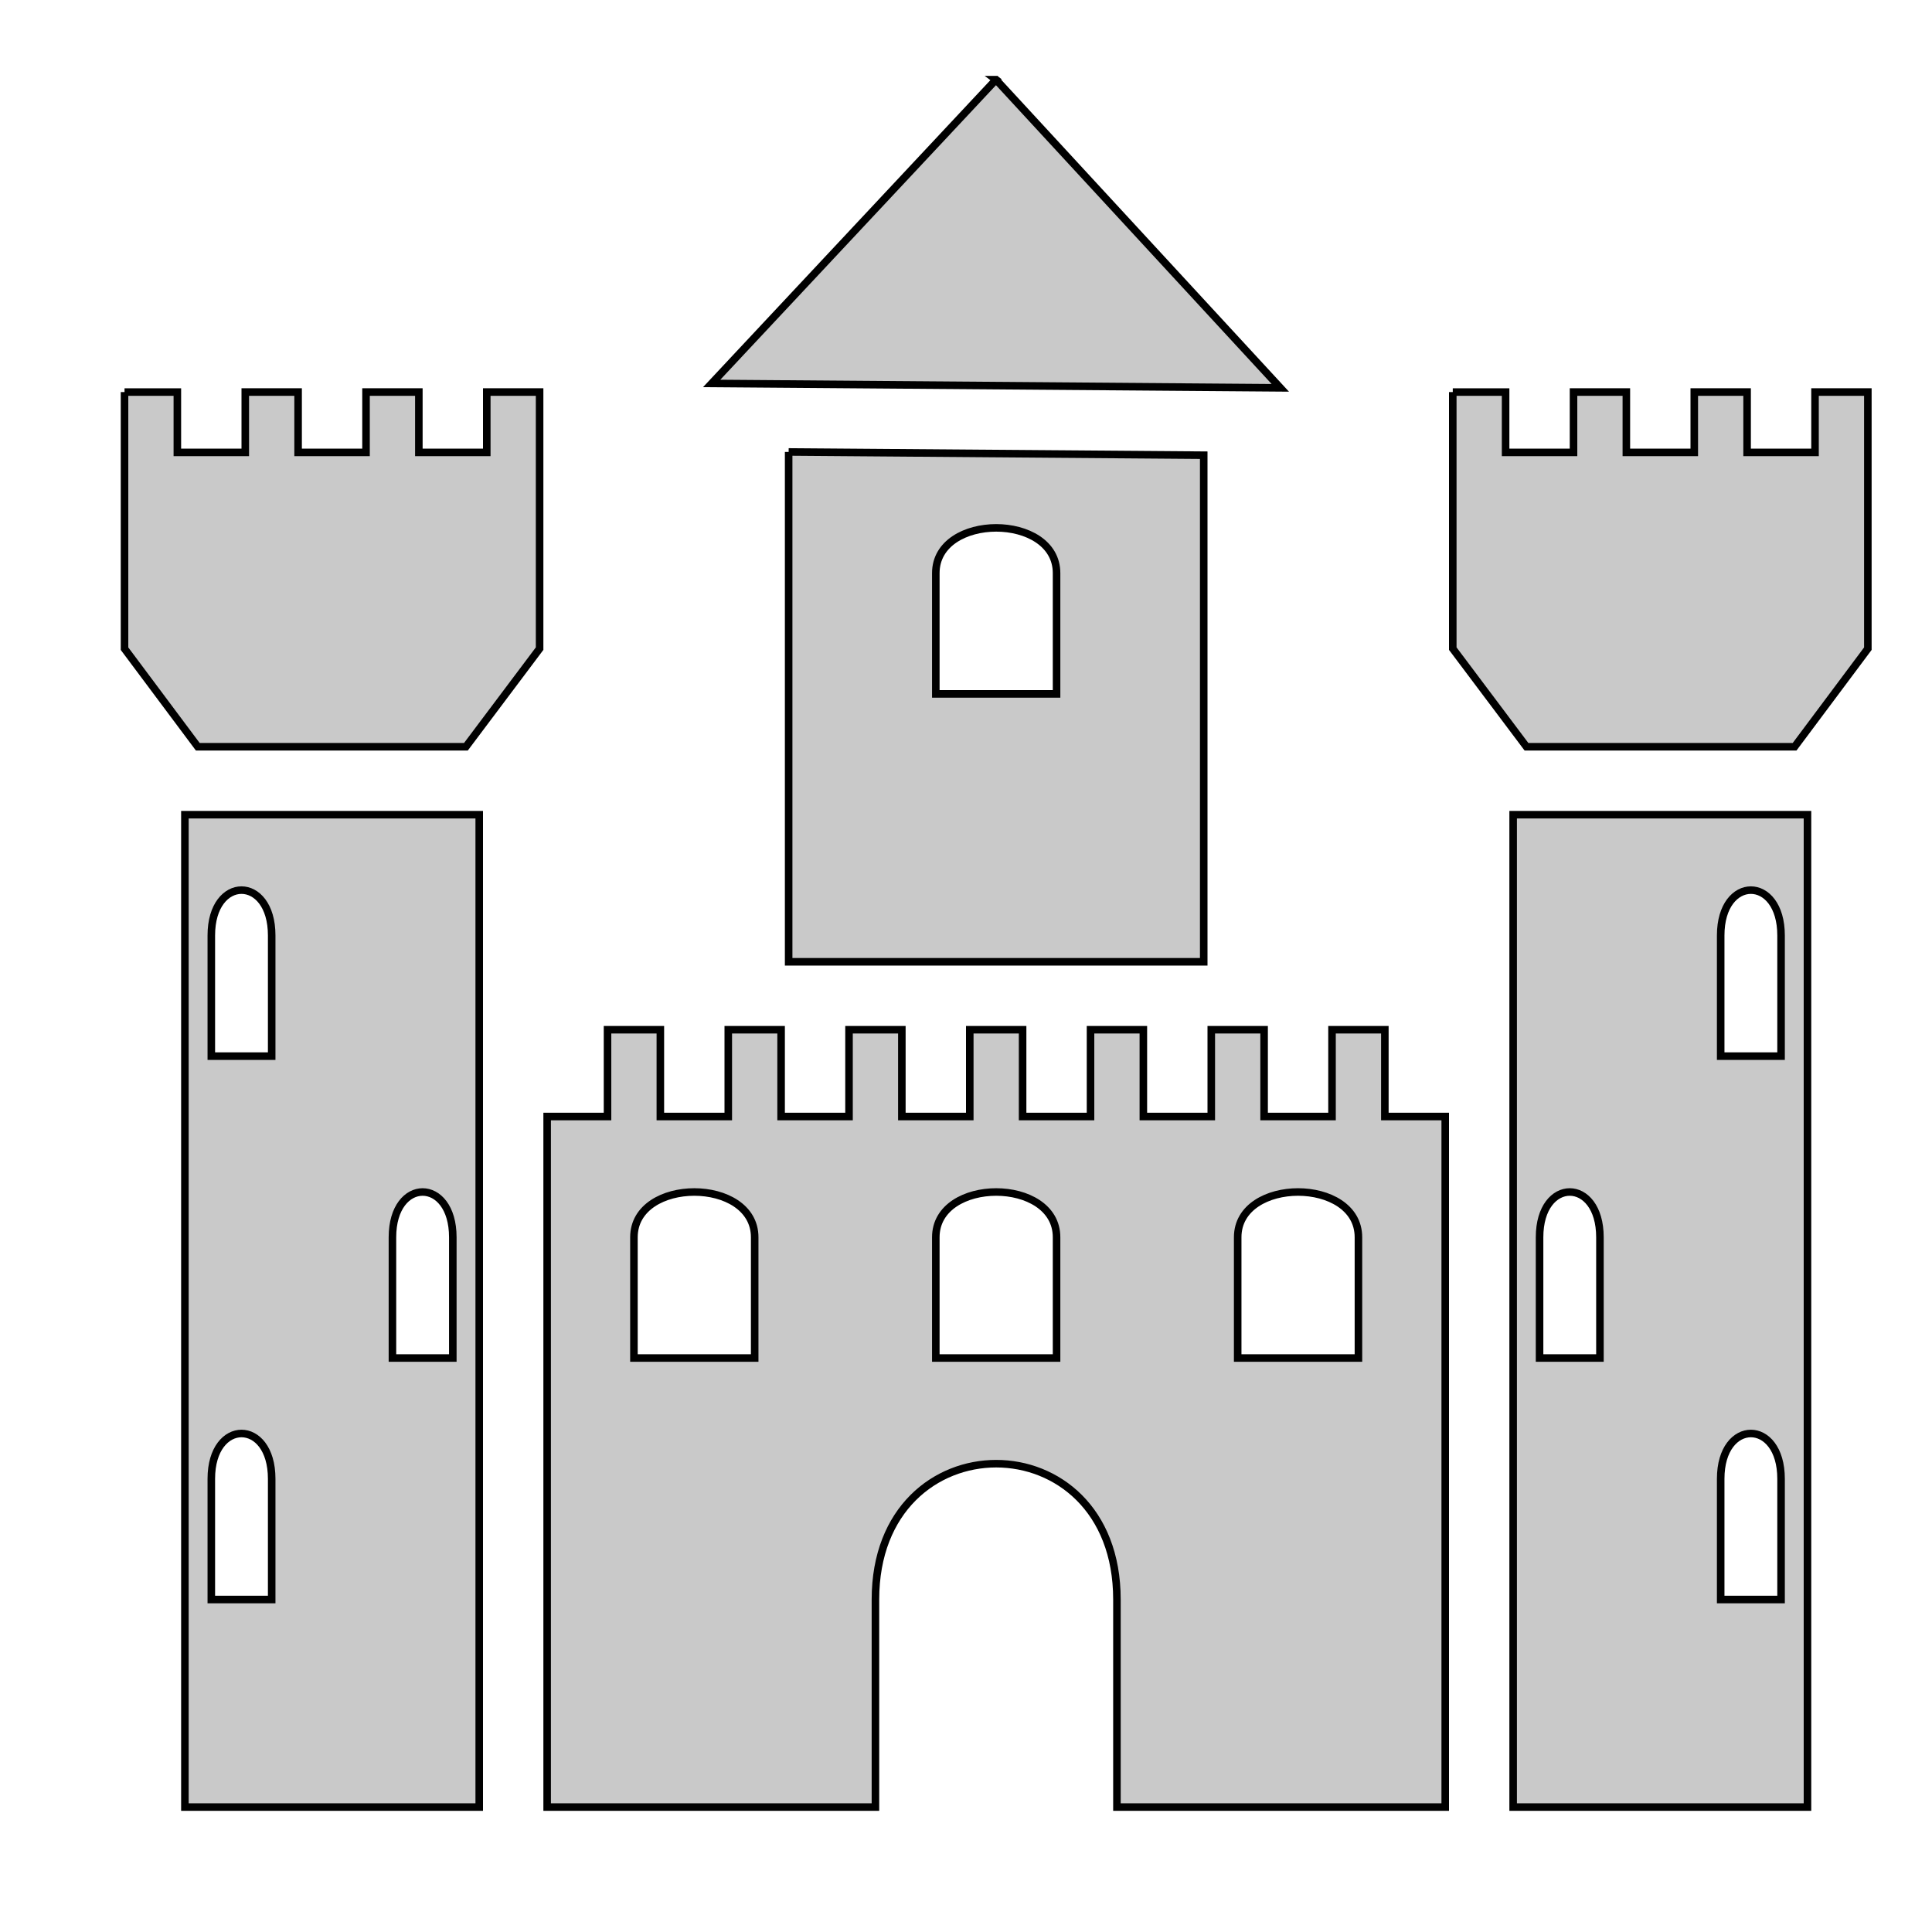
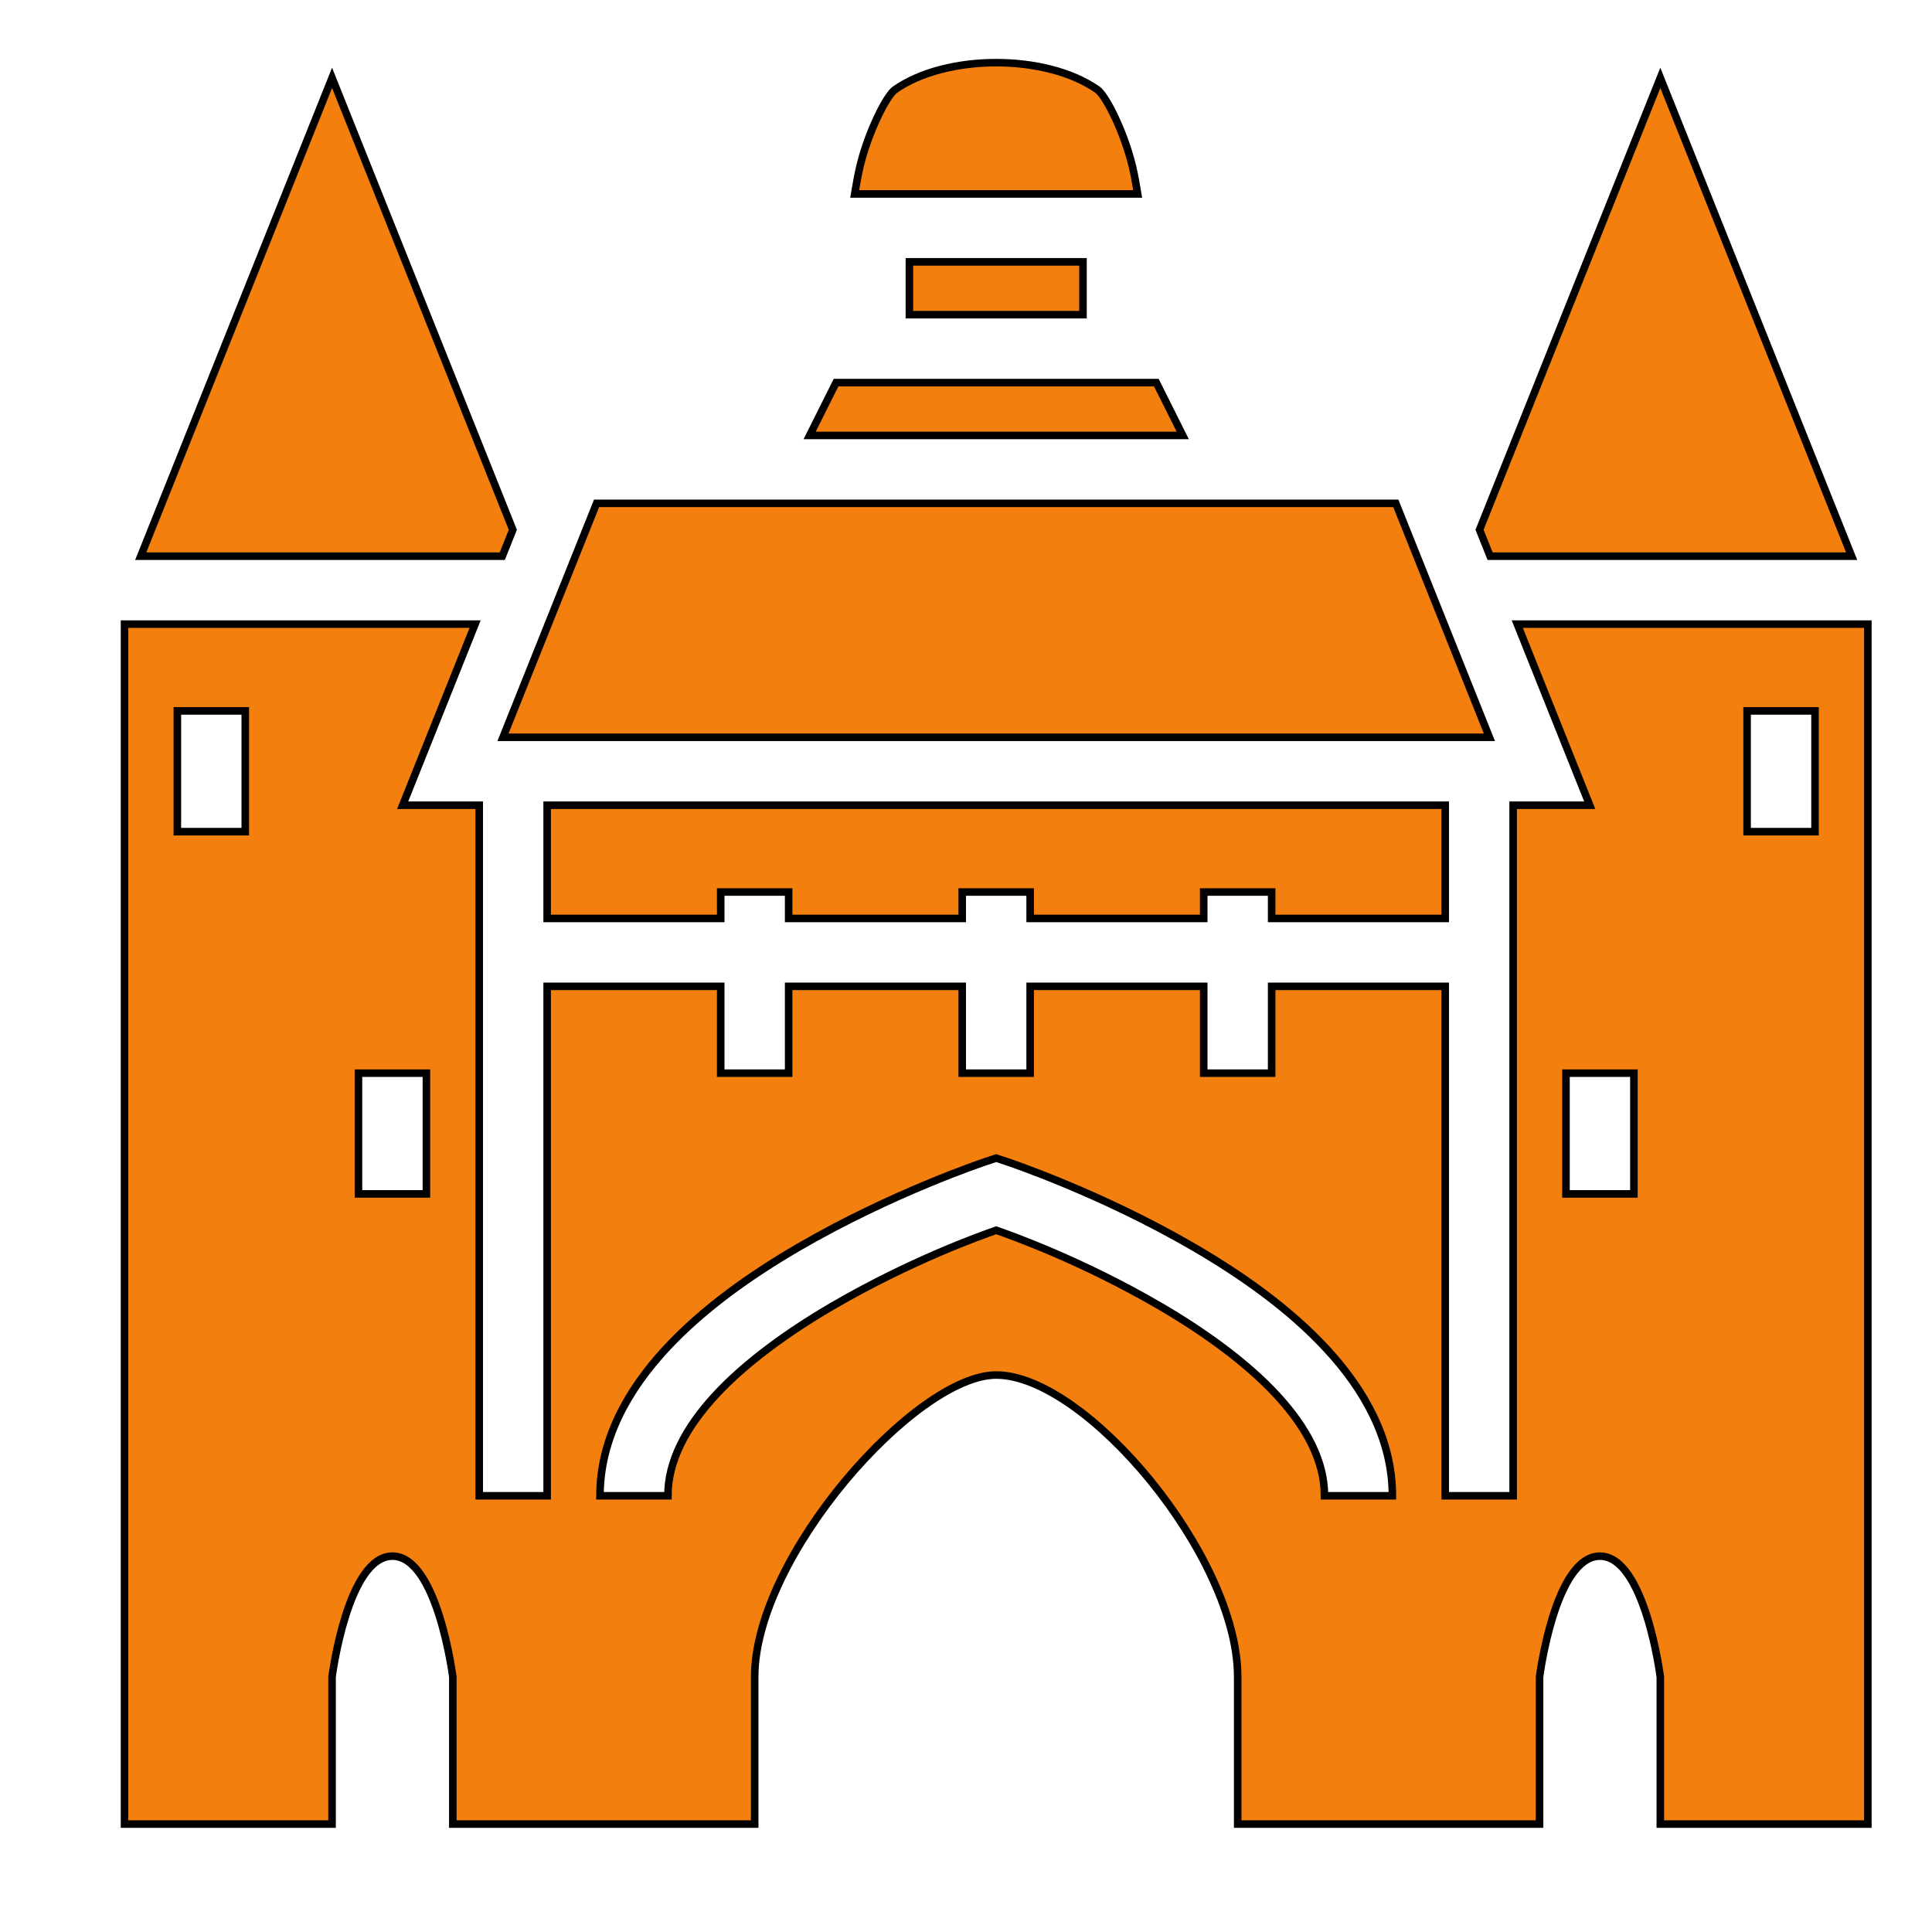
<svg xmlns="http://www.w3.org/2000/svg" viewBox="0 0 512 512" style="height: 512px; width: 512px;">
  <g class="" transform="translate(8,-6)" style="">
-     <path d="M255.95 27.11L180.6 107.614l150.7 1.168-75.35-81.674h-.003zM25 109.895v68.01l19.412 25.99h71.06l19.528-26v-68h-14v15.995h-18v-15.994H89v15.995H71v-15.994H57v15.995H39v-15.994H25zm352 0v68l19.527 26h71.06L487 177.906v-68.01h-14v15.995h-18v-15.994h-14v15.995h-18v-15.994h-14v15.995h-18v-15.994h-14zm-176 15.877V260.89h110V126.63l-110-.857zm55 20.118c8 0 16 4 16 12v32h-32v-32c0-8 8-12 16-12zM41 221.897V484.89h78V221.897H41zm352 0V484.89h78V221.897h-78zM56 241.89c4 0 8 4 8 12v32H48v-32c0-8 4-12 8-12zm400 0c4 0 8 4 8 12v32h-16v-32c0-8 4-12 8-12zm-303 37v23h-16v183h87v-55c0-24 16-36 32-36s32 12 32 36v55h87v-183h-16v-23h-14v23h-18v-23h-14v23h-18v-23h-14v23h-18v-23h-14v23h-18v-23h-14v23h-18v-23h-14v23h-18v-23h-14zm-49 43c4 0 8 4 8 12v32H96v-32c0-8 4-12 8-12zm72 0c8 0 16 4 16 12v32h-32v-32c0-8 8-12 16-12zm80 0c8 0 16 4 16 12v32h-32v-32c0-8 8-12 16-12zm80 0c8 0 16 4 16 12v32h-32v-32c0-8 8-12 16-12zm72 0c4 0 8 4 8 12v32h-16v-32c0-8 4-12 8-12zm-352 64c4 0 8 4 8 12v32H48v-32c0-8 4-12 8-12zm400 0c4 0 8 4 8 12v32h-16v-32c0-8 4-12 8-12z" fill="#c9c9c9" fill-opacity="1" stroke="#000000" stroke-opacity="1" stroke-width="2" />
+     <path d="M256 22.604c-10.01 0-20.02 2.388-26.836 7.163-2.162 1.514-6.99 10.97-9.213 20.113-.69 2.84-1.016 5.075-1.446 7.516h74.992c-.43-2.44-.757-4.676-1.447-7.516-2.224-9.142-7.052-18.6-9.214-20.113-6.817-4.775-16.826-7.163-26.836-7.163zM80 26.626l-50.707 126.77h95.814l2.8-7zm352 0l-47.906 119.77 2.8 7h95.813zm-199 48.77v14h46v-14zm-19.438 32l-7 14h98.875l-7-14zm-63.468 32l-24.8 62h261.413l-24.8-62zM25 171.396v318h55v-39s4.074-32 16-32 16 32 16 32v39h80v-39c0-32 42.762-80 64-80 23.75 0 64 48 64 80v39h80v-39s4.074-32 16-32 16 32 16 32v39h55v-318h-92.906l19.2 48H393v183h-18v-135h-46v23h-18v-23h-46v23h-18v-23h-46v23h-18v-23h-46v135h-18v-183H98.707l19.2-48zm14 23h18v32H39zm416 0h18v32h-18zm-318 25v30h46v-7h18v7h46v-7h18v7h46v-7h18v7h46v-30zm-50 71h18v32H87zm320 0h18v32h-18zM256 312.91l2.846.946s24.722 8.202 49.69 22.766c12.483 7.282 25.14 16.154 35.077 26.918C353.55 374.304 361 387.396 361 402.396h-18c0-9-4.55-17.91-12.613-26.645-8.064-8.735-19.406-16.863-30.922-23.58-20.776-12.12-39.553-18.78-43.465-20.142-3.912 1.36-22.69 8.022-43.465 20.14-11.516 6.72-22.858 14.847-30.922 23.583C173.55 384.488 169 393.397 169 402.397h-18c0-15 7.45-28.092 17.387-38.856 9.936-10.764 22.594-19.636 35.078-26.918 24.967-14.564 49.69-22.766 49.69-22.766z" fill="#f37f0f" fill-opacity="1" stroke="#000000" stroke-opacity="1" stroke-width="2" />
  </g>
</svg>
